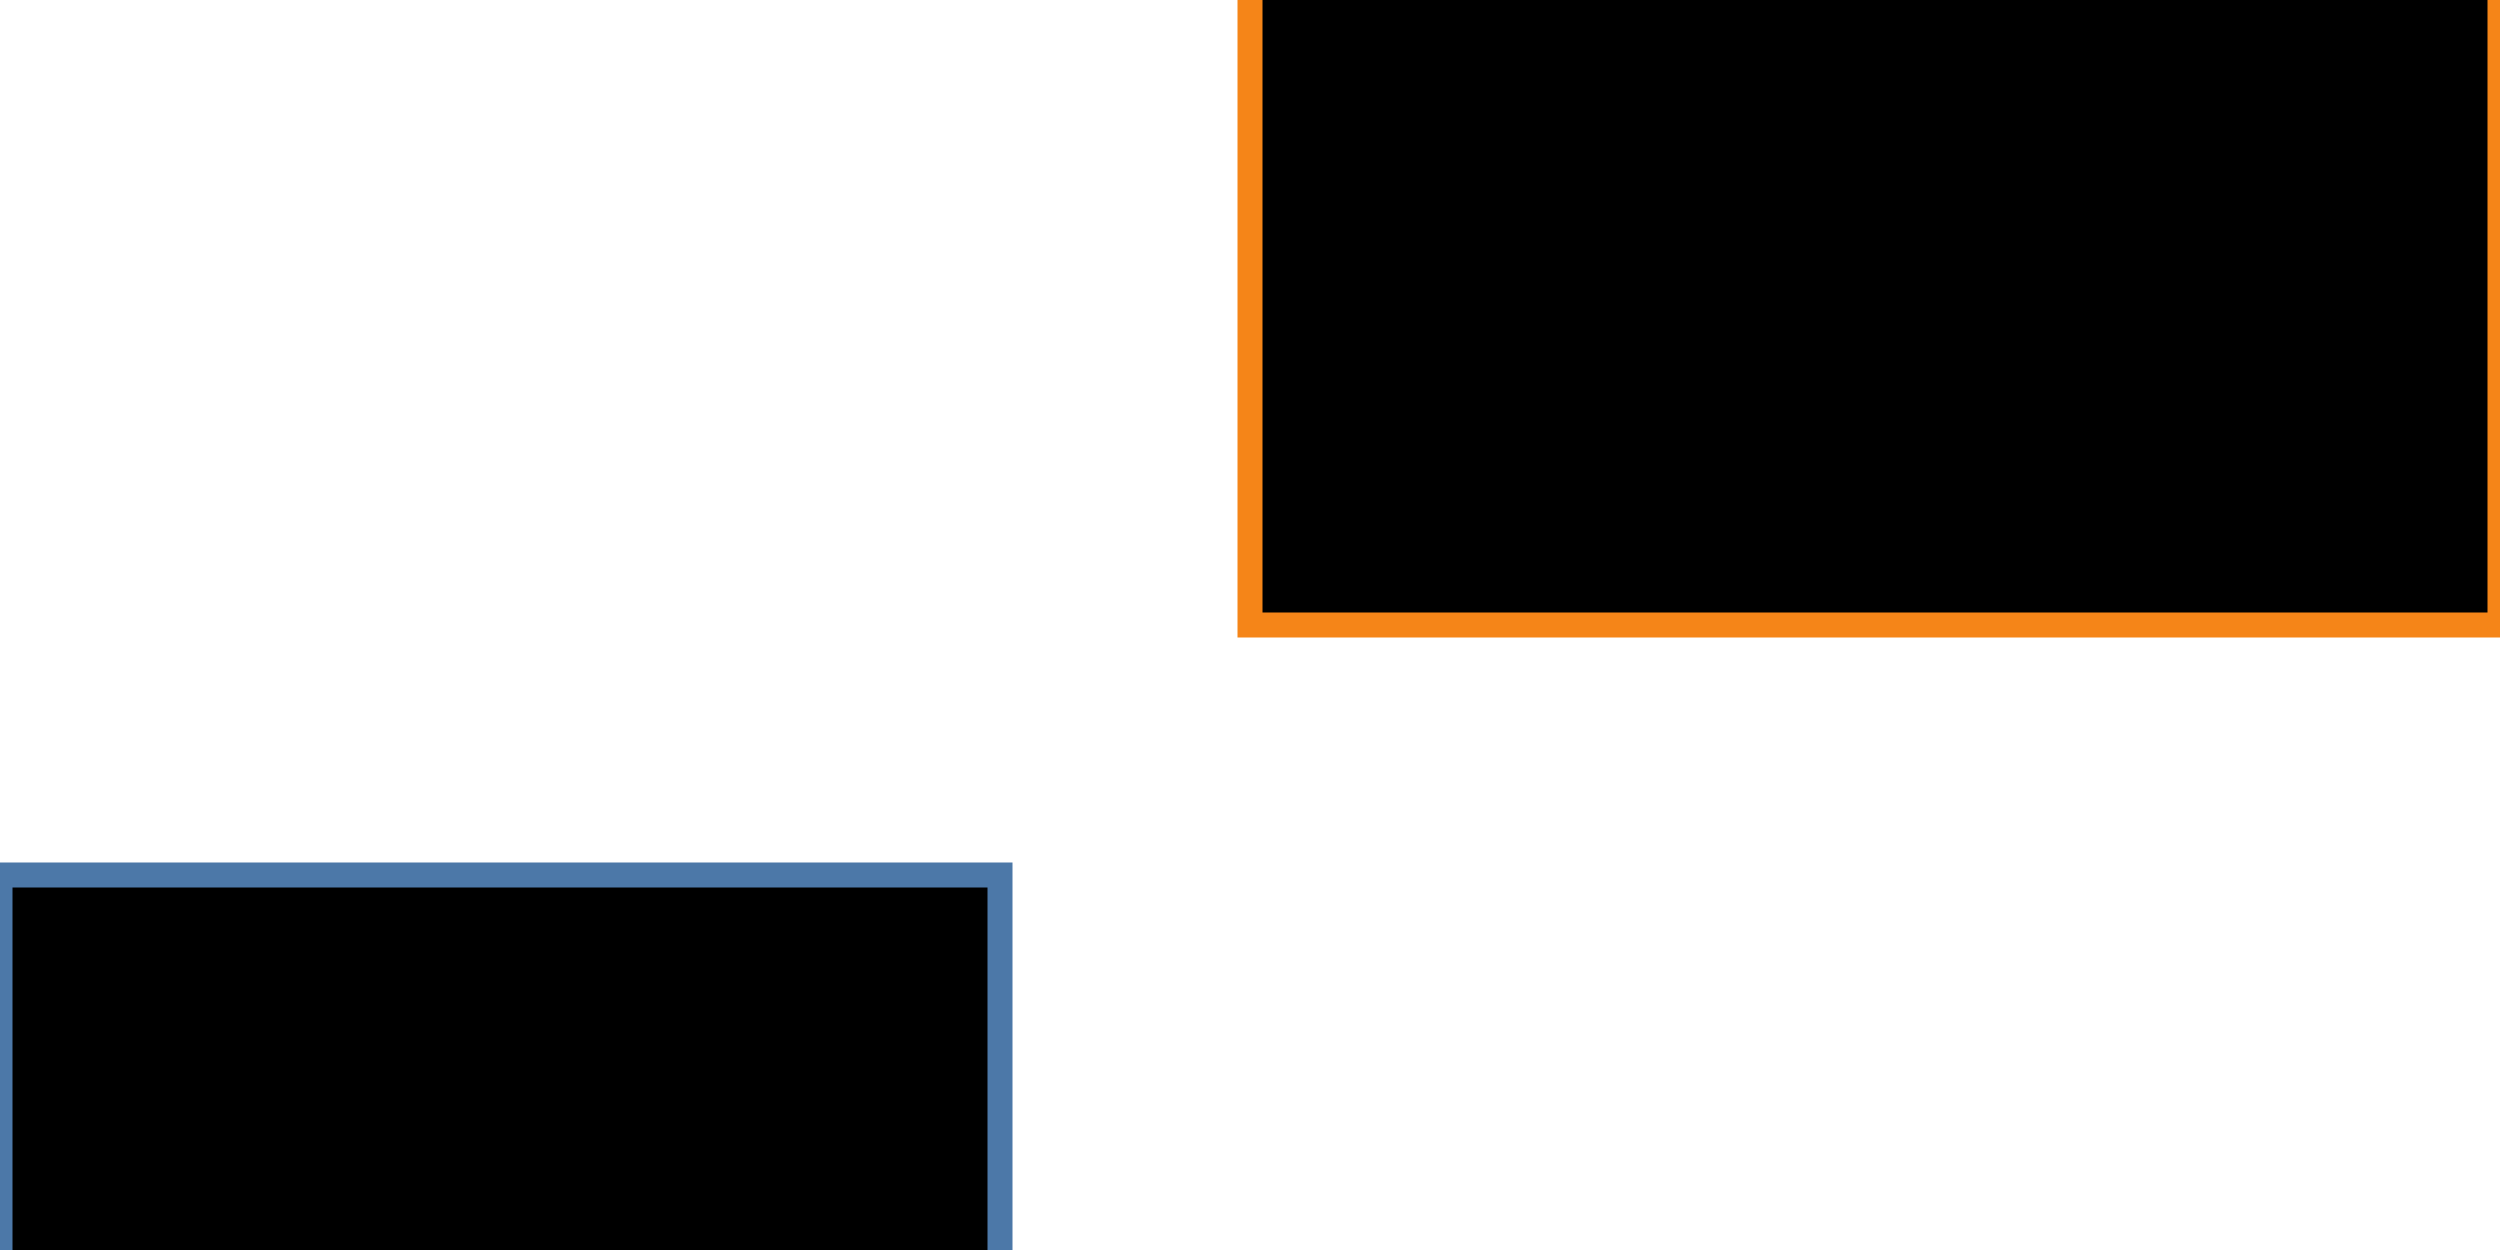
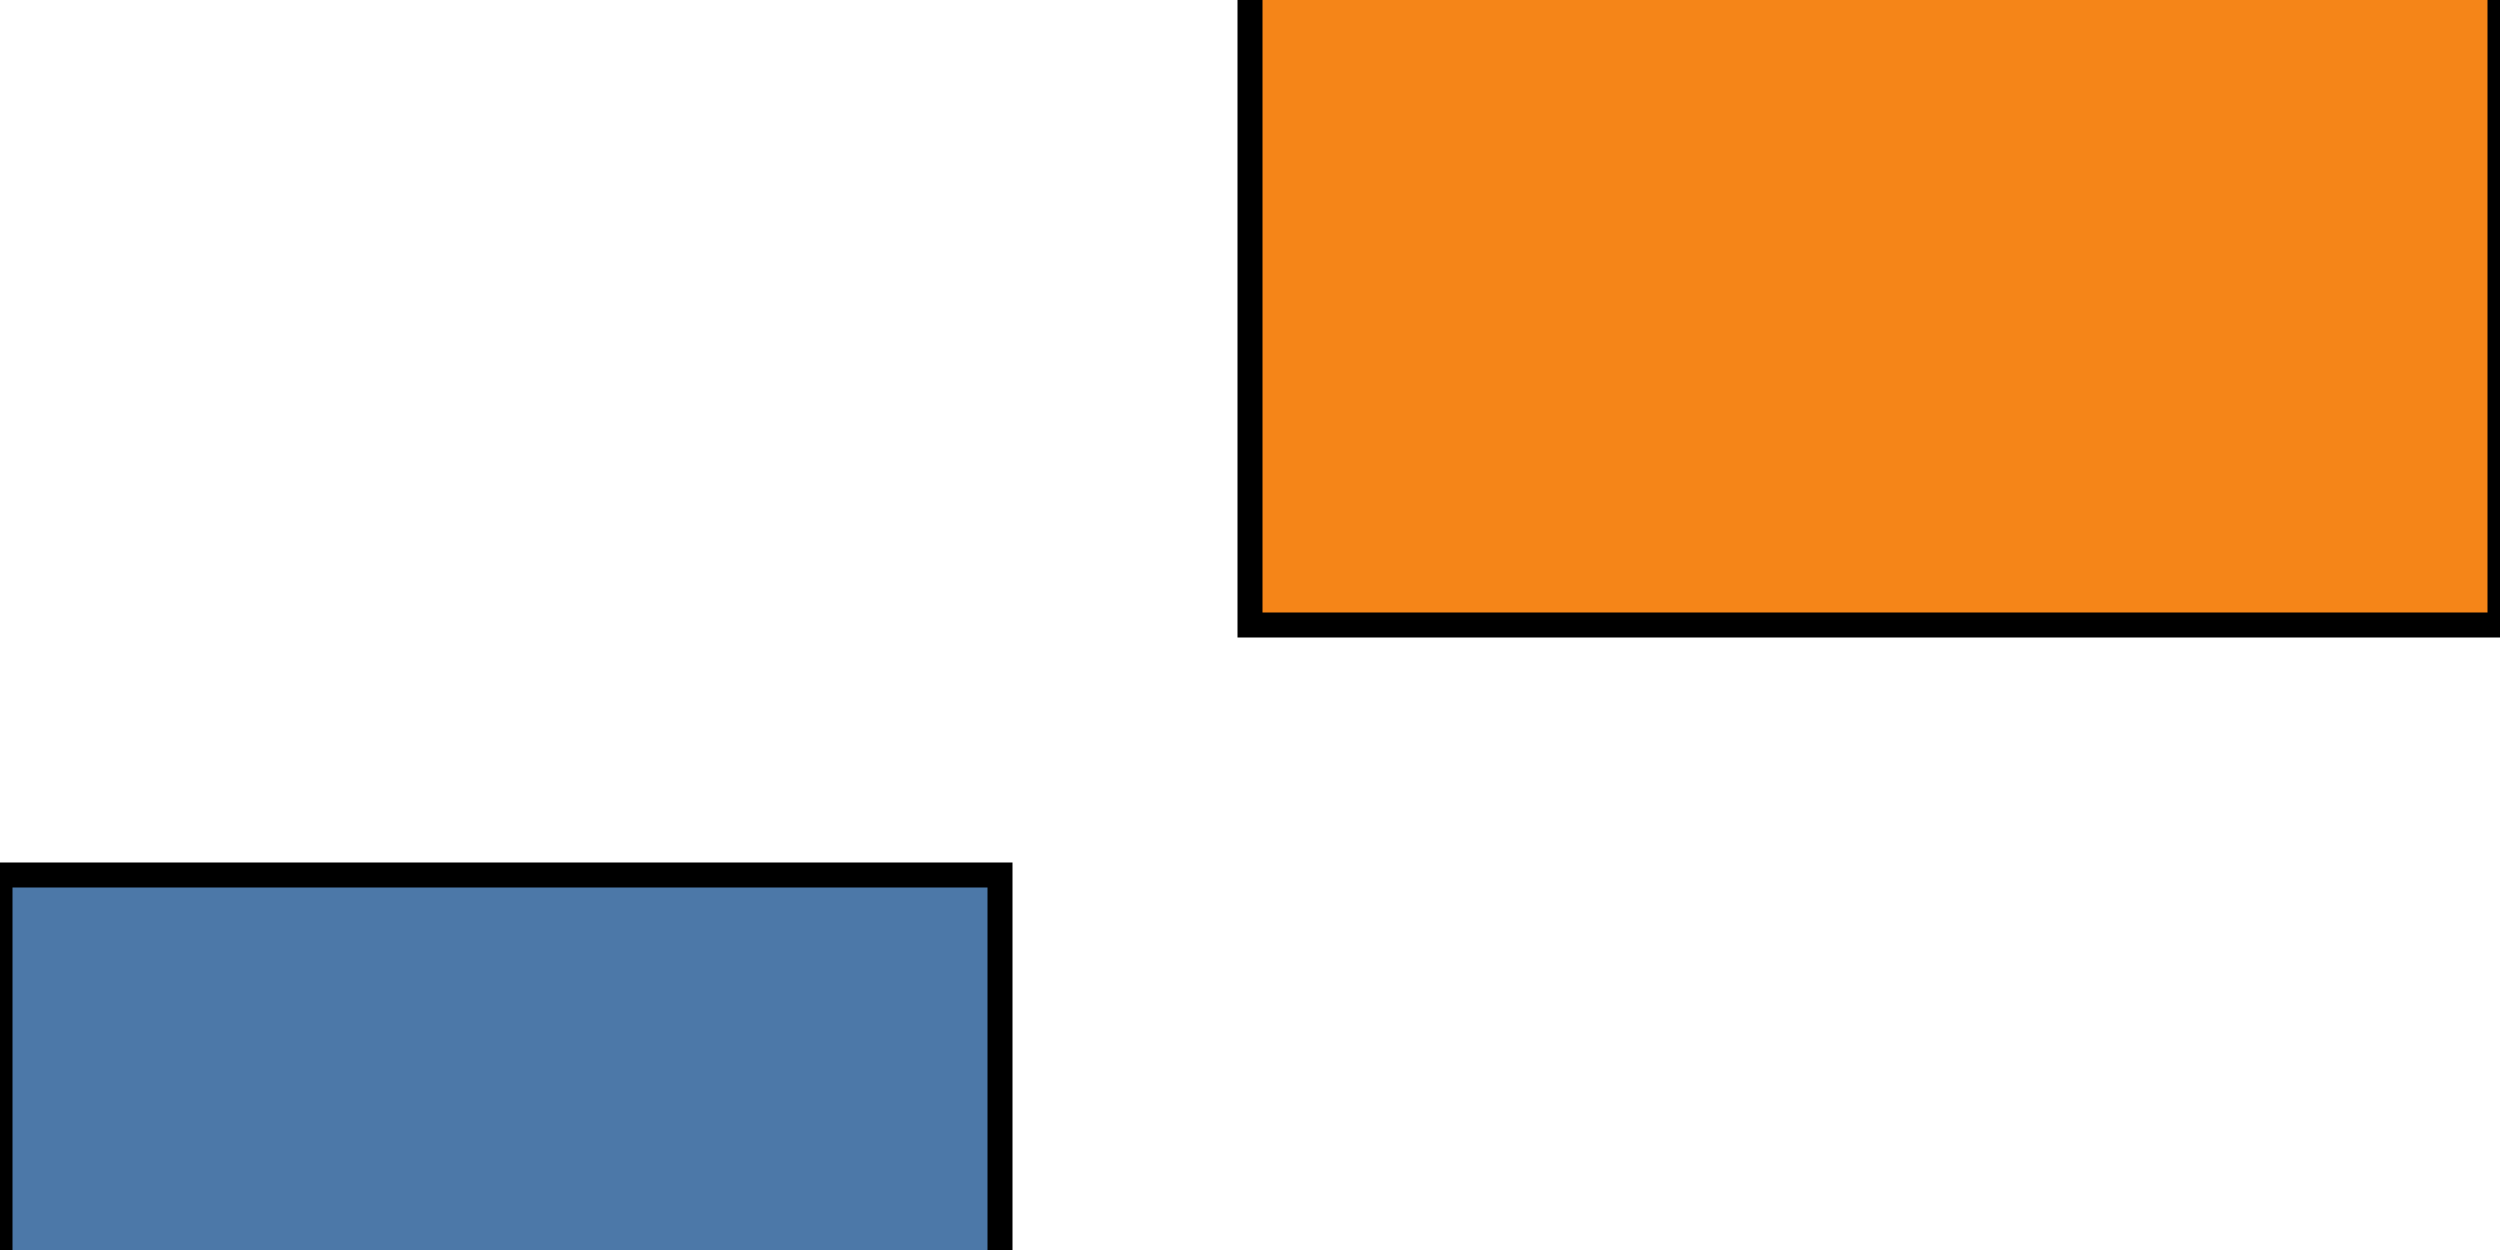
<svg xmlns="http://www.w3.org/2000/svg" height="100" width="200">
  <g>
    <defs>
      <clipPath id="my_rect_layer_clip_path">
        <rect height="100" width="200" x="0" y="0" />
      </clipPath>
    </defs>
    <g height="100" width="200">
      <g clip-path="url(#my_rect_layer_clip_path)" transform="translate(0,0)">
-         <rect height="80" opacity="1" stroke="rgb(76, 120, 168)" stroke-width="2" width="80" x="0" y="70" />
-         <rect height="100" opacity="1" stroke="rgb(245, 133, 24)" stroke-width="2" width="100" x="100" y="-50" />
+         <rect fill="rgb(76, 120, 168)" height="80" opacity="1" stroke="rgb(0, 0, 0)" stroke-width="2" width="80" x="0" y="70" />
+         <rect fill="rgb(245, 133, 24)" height="100" opacity="1" stroke="rgb(0, 0, 0)" stroke-width="2" width="100" x="100" y="-50" />
      </g>
    </g>
  </g>
</svg>
